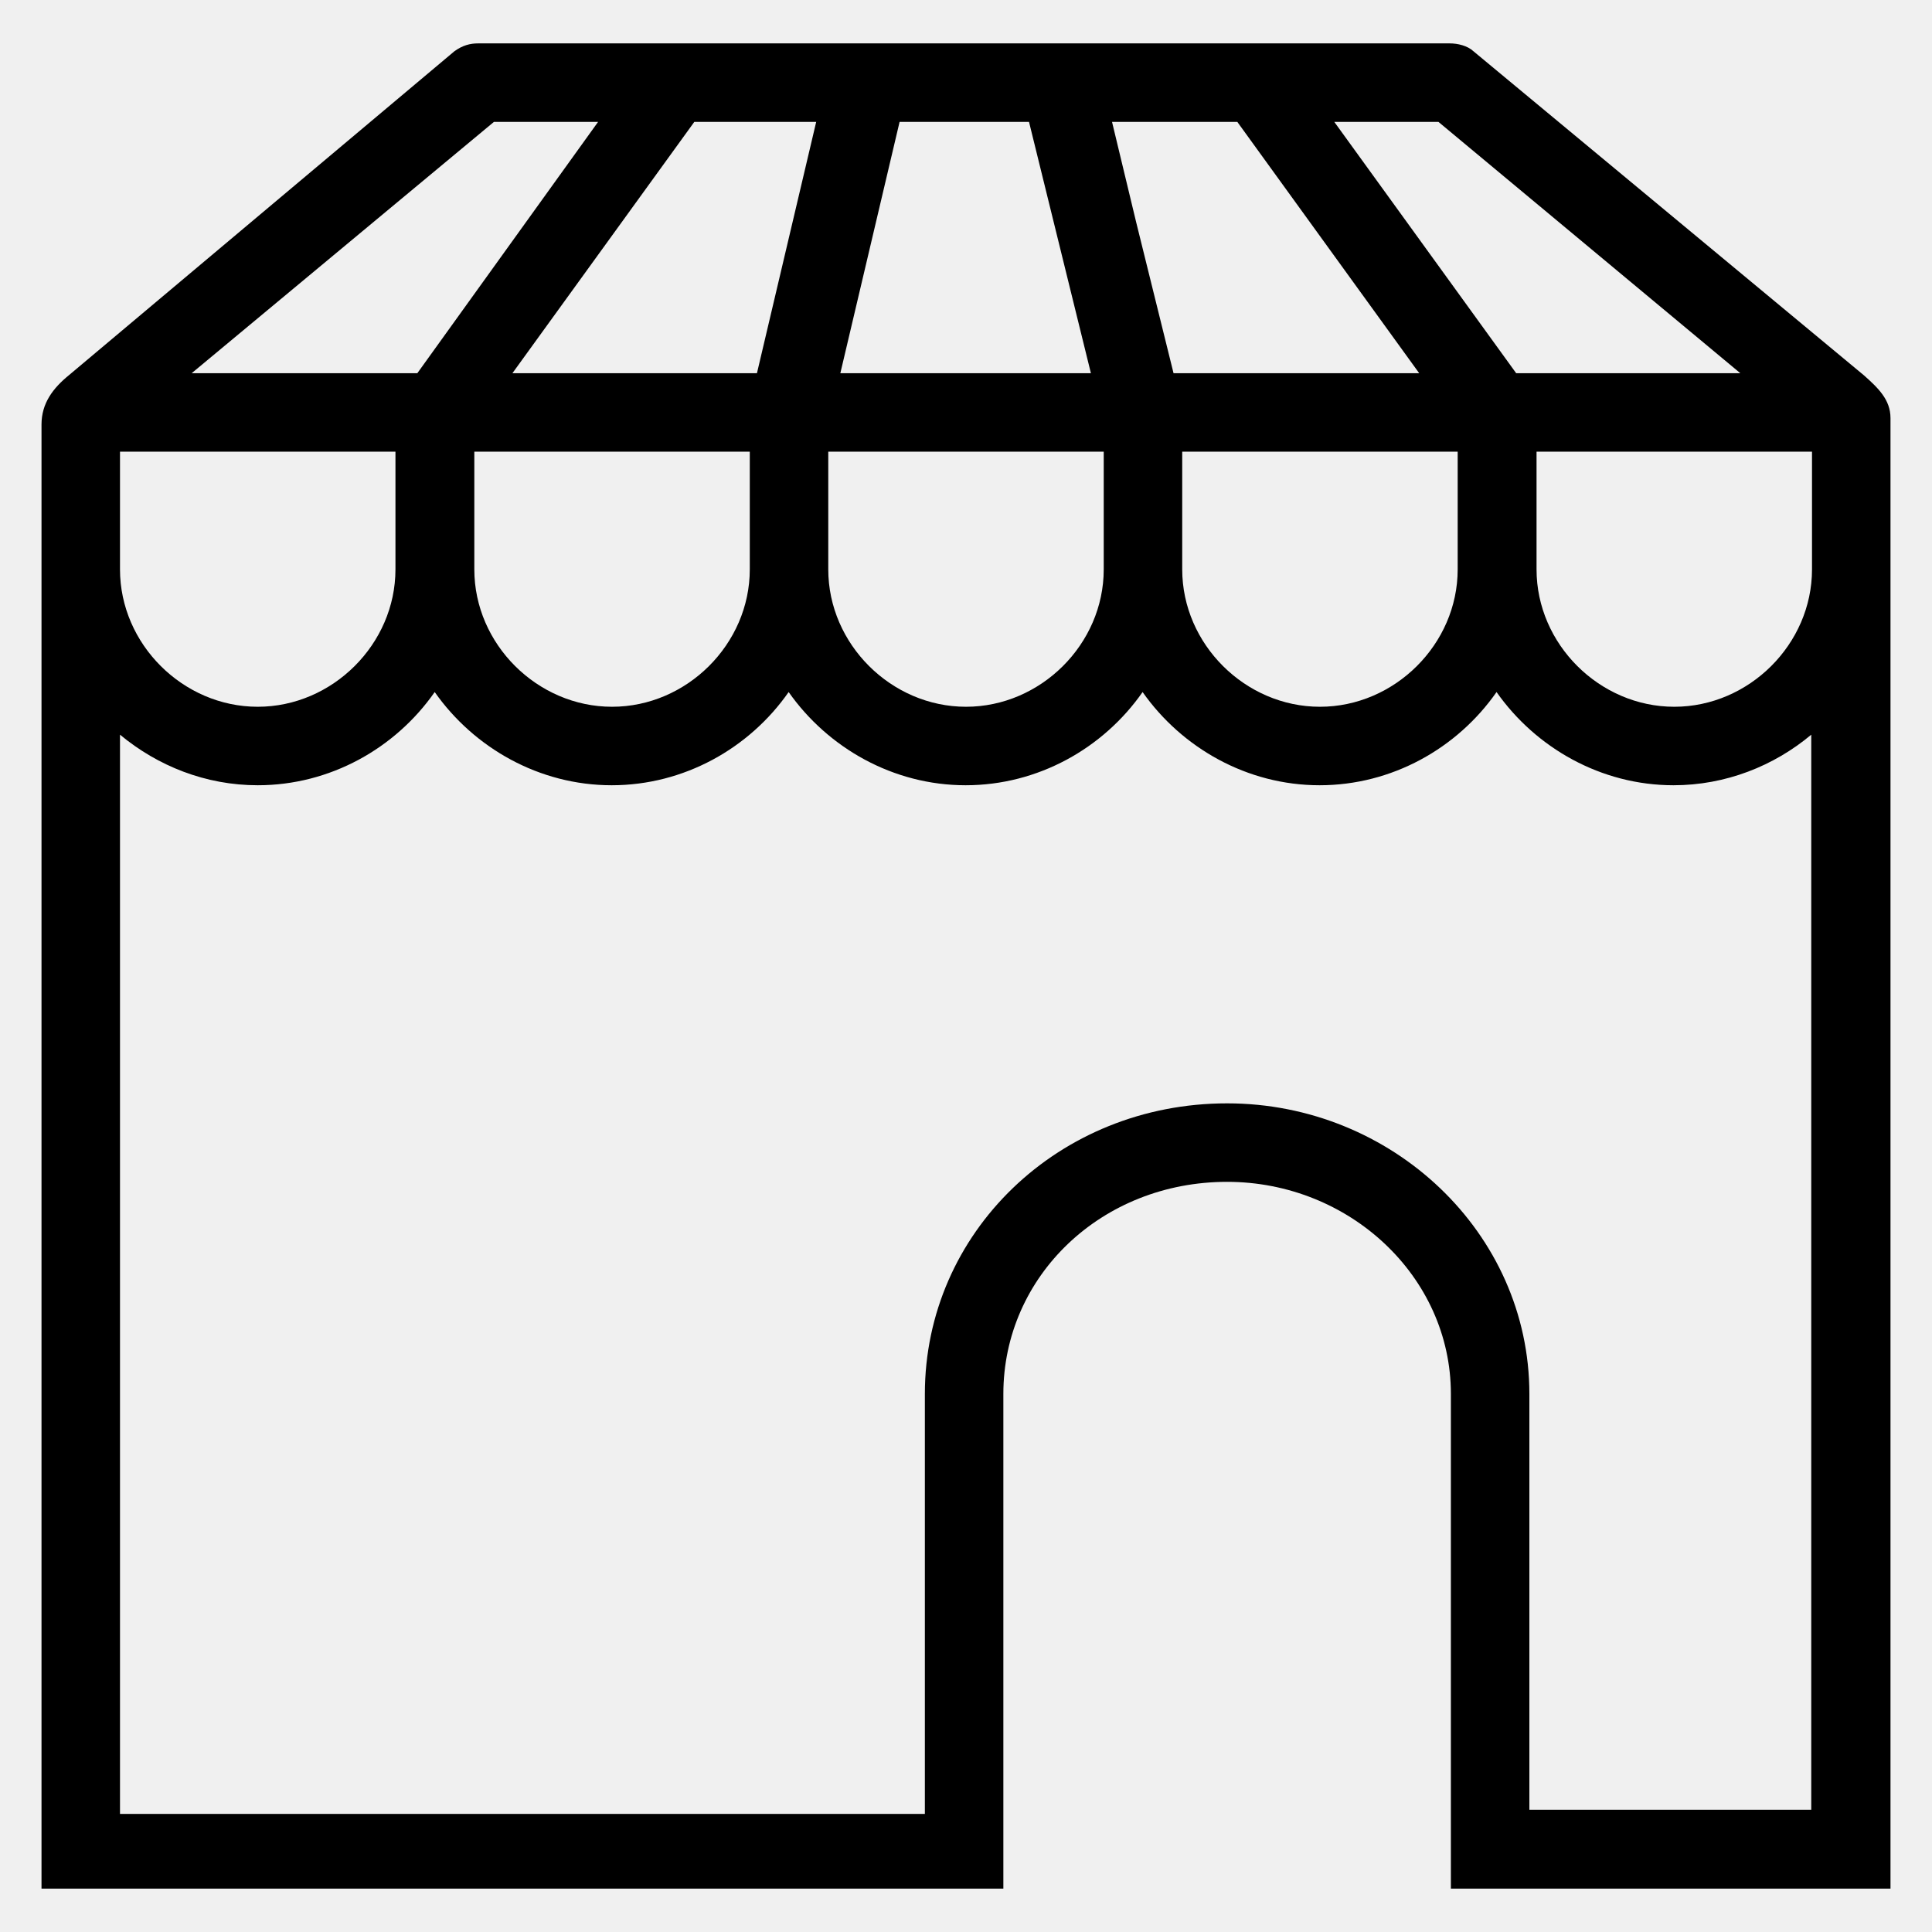
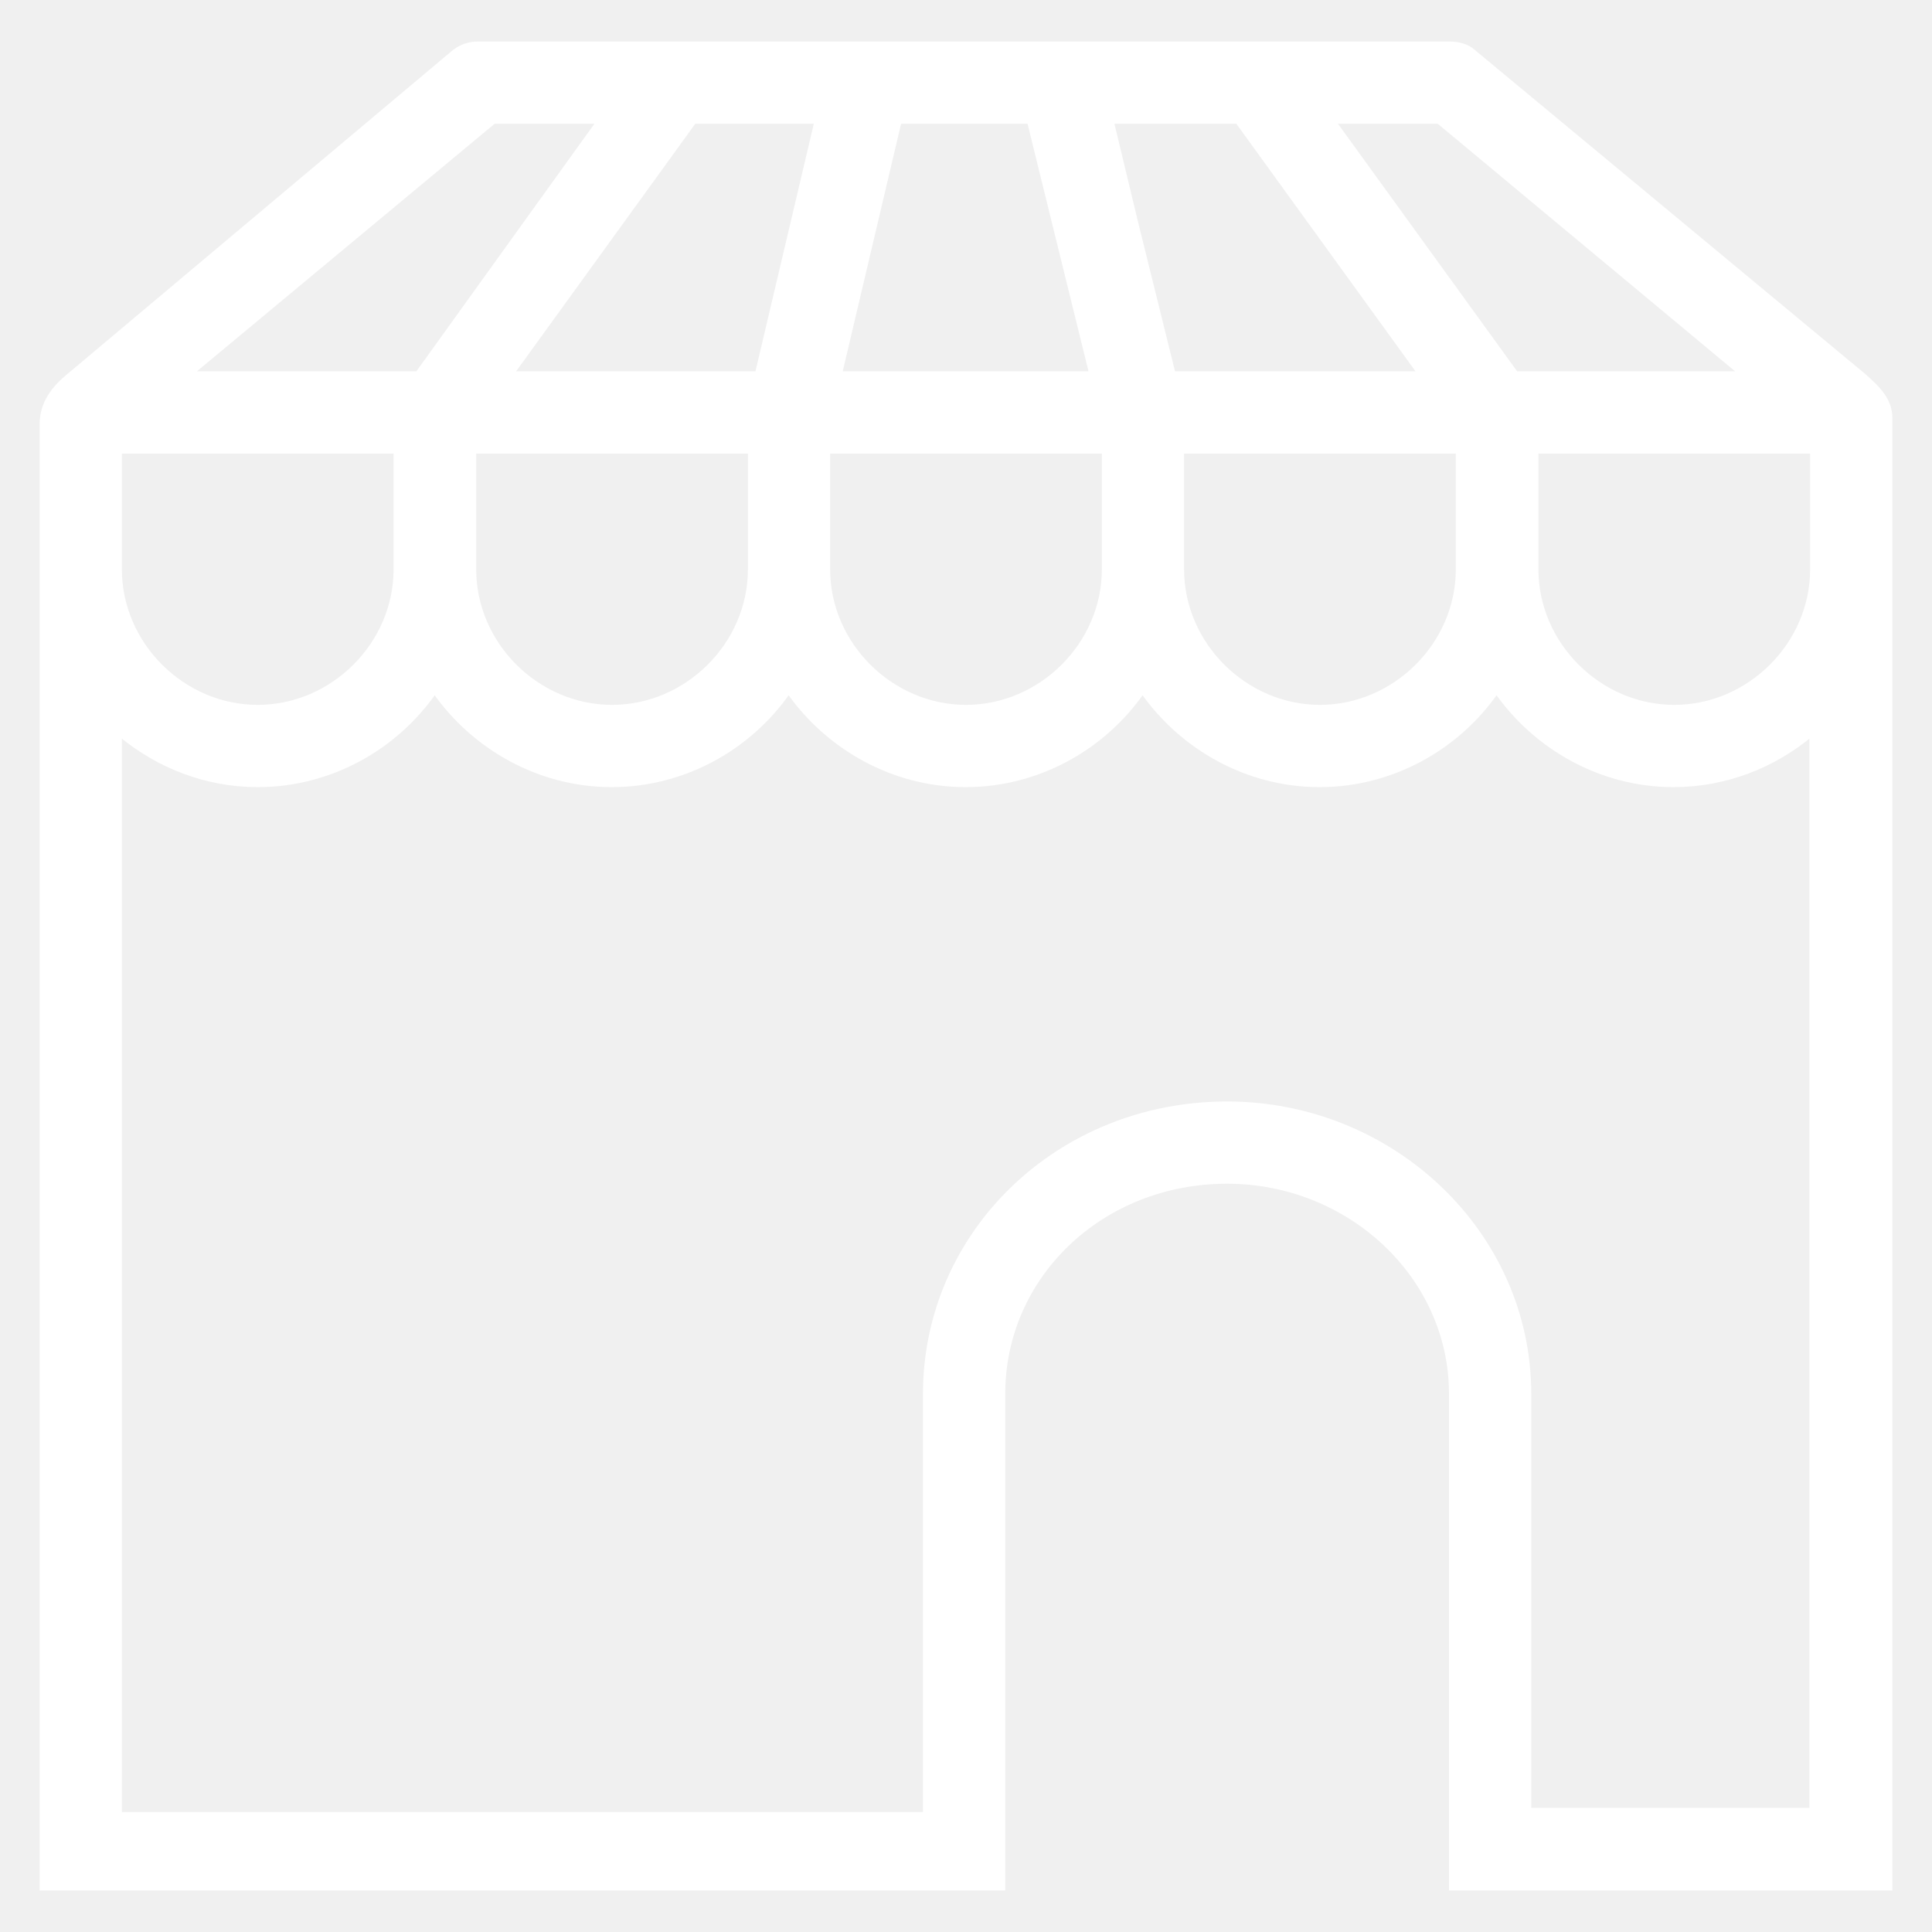
- <svg xmlns="http://www.w3.org/2000/svg" version="1.1" viewBox="0 0 512 512" enable-background="new 0 0 512 512">
+ <svg xmlns="http://www.w3.org/2000/svg" stroke="#fff" fill="#fff" version="1.1" viewBox="0 0 512 512" enable-background="new 0 0 512 512">
  <g>
    <path d="m494,99.5l-103.5-85.9c-1.6-1.5-4.2-2.1-6.3-2.1h-257.5c-2.1,0-4.1,0.5-6.3,2.1l-102.1,85.8c-4.3,3.5-7.3,7.5-7.3,13.1v388h254.9v-131.1c0-31.2 26-56.2 59.3-56.2 32.3,0 59.3,25 59.3,56.2v131.1h115.5 1v-389.7c0-4.9-3.3-8-7-11.3zm-107.7,51.4c0,19.8-16.7,36.4-36.5,36.4-19.8,0-36.5-16.6-36.5-36.4v-31.2h73v31.2zm-93.8,0c0,19.8-16.7,36.4-36.5,36.4s-36.5-16.6-36.5-36.4v-31.2h73v31.2zm-93.8,0c0,19.8-16.7,36.4-36.5,36.4-19.8,0-36.5-16.6-36.5-36.4v-31.2h73v31.2zm-93.9,0c0,19.8-16.7,36.4-36.5,36.4s-36.5-16.6-36.5-36.4v-31.2h73v31.2zm167.9-118.6l16.4,66.6h-66.4l15.7-66.6h34.3zm55.2,0l48.2,66.6h-65.1l-9.9-40-6.4-26.6h33.2zm-127.3,66.6h-64.8l48.2-66.6h32.3l-15.7,66.6zm206.6,20.8h73v31.2c0,19.8-16.7,36.4-36.5,36.4s-36.5-16.6-36.5-36.4v-31.2zm54-20.8h-59.4l-48.2-66.6h27.6l80,66.6zm-330.3-66.6h27.6l-47.9,66.6h-59.8l80.1-66.6zm274.4,447.4v-110.3c5.68434e-14-42.7-36.4-77-80.1-77-44.7,0-80.1,34.3-80.1,77v111.3h-213.3v-286c10,8.3 22.7,13.4 36.5,13.4 19.2,0 36.5-9.8 46.9-24.7 10.4,14.8 27.7,24.7 46.9,24.7s36.5-9.8 46.9-24.7c10.4,14.8 27.7,24.7 46.9,24.7s36.5-9.8 46.9-24.7c10.4,14.8 27.7,24.7 46.9,24.7s36.5-9.8 46.9-24.7c10.4,14.8 27.7,24.7 46.9,24.7 13.8,0 26.6-5.1 36.5-13.4v284.9h-74.7z" />
  </g>
</svg>
